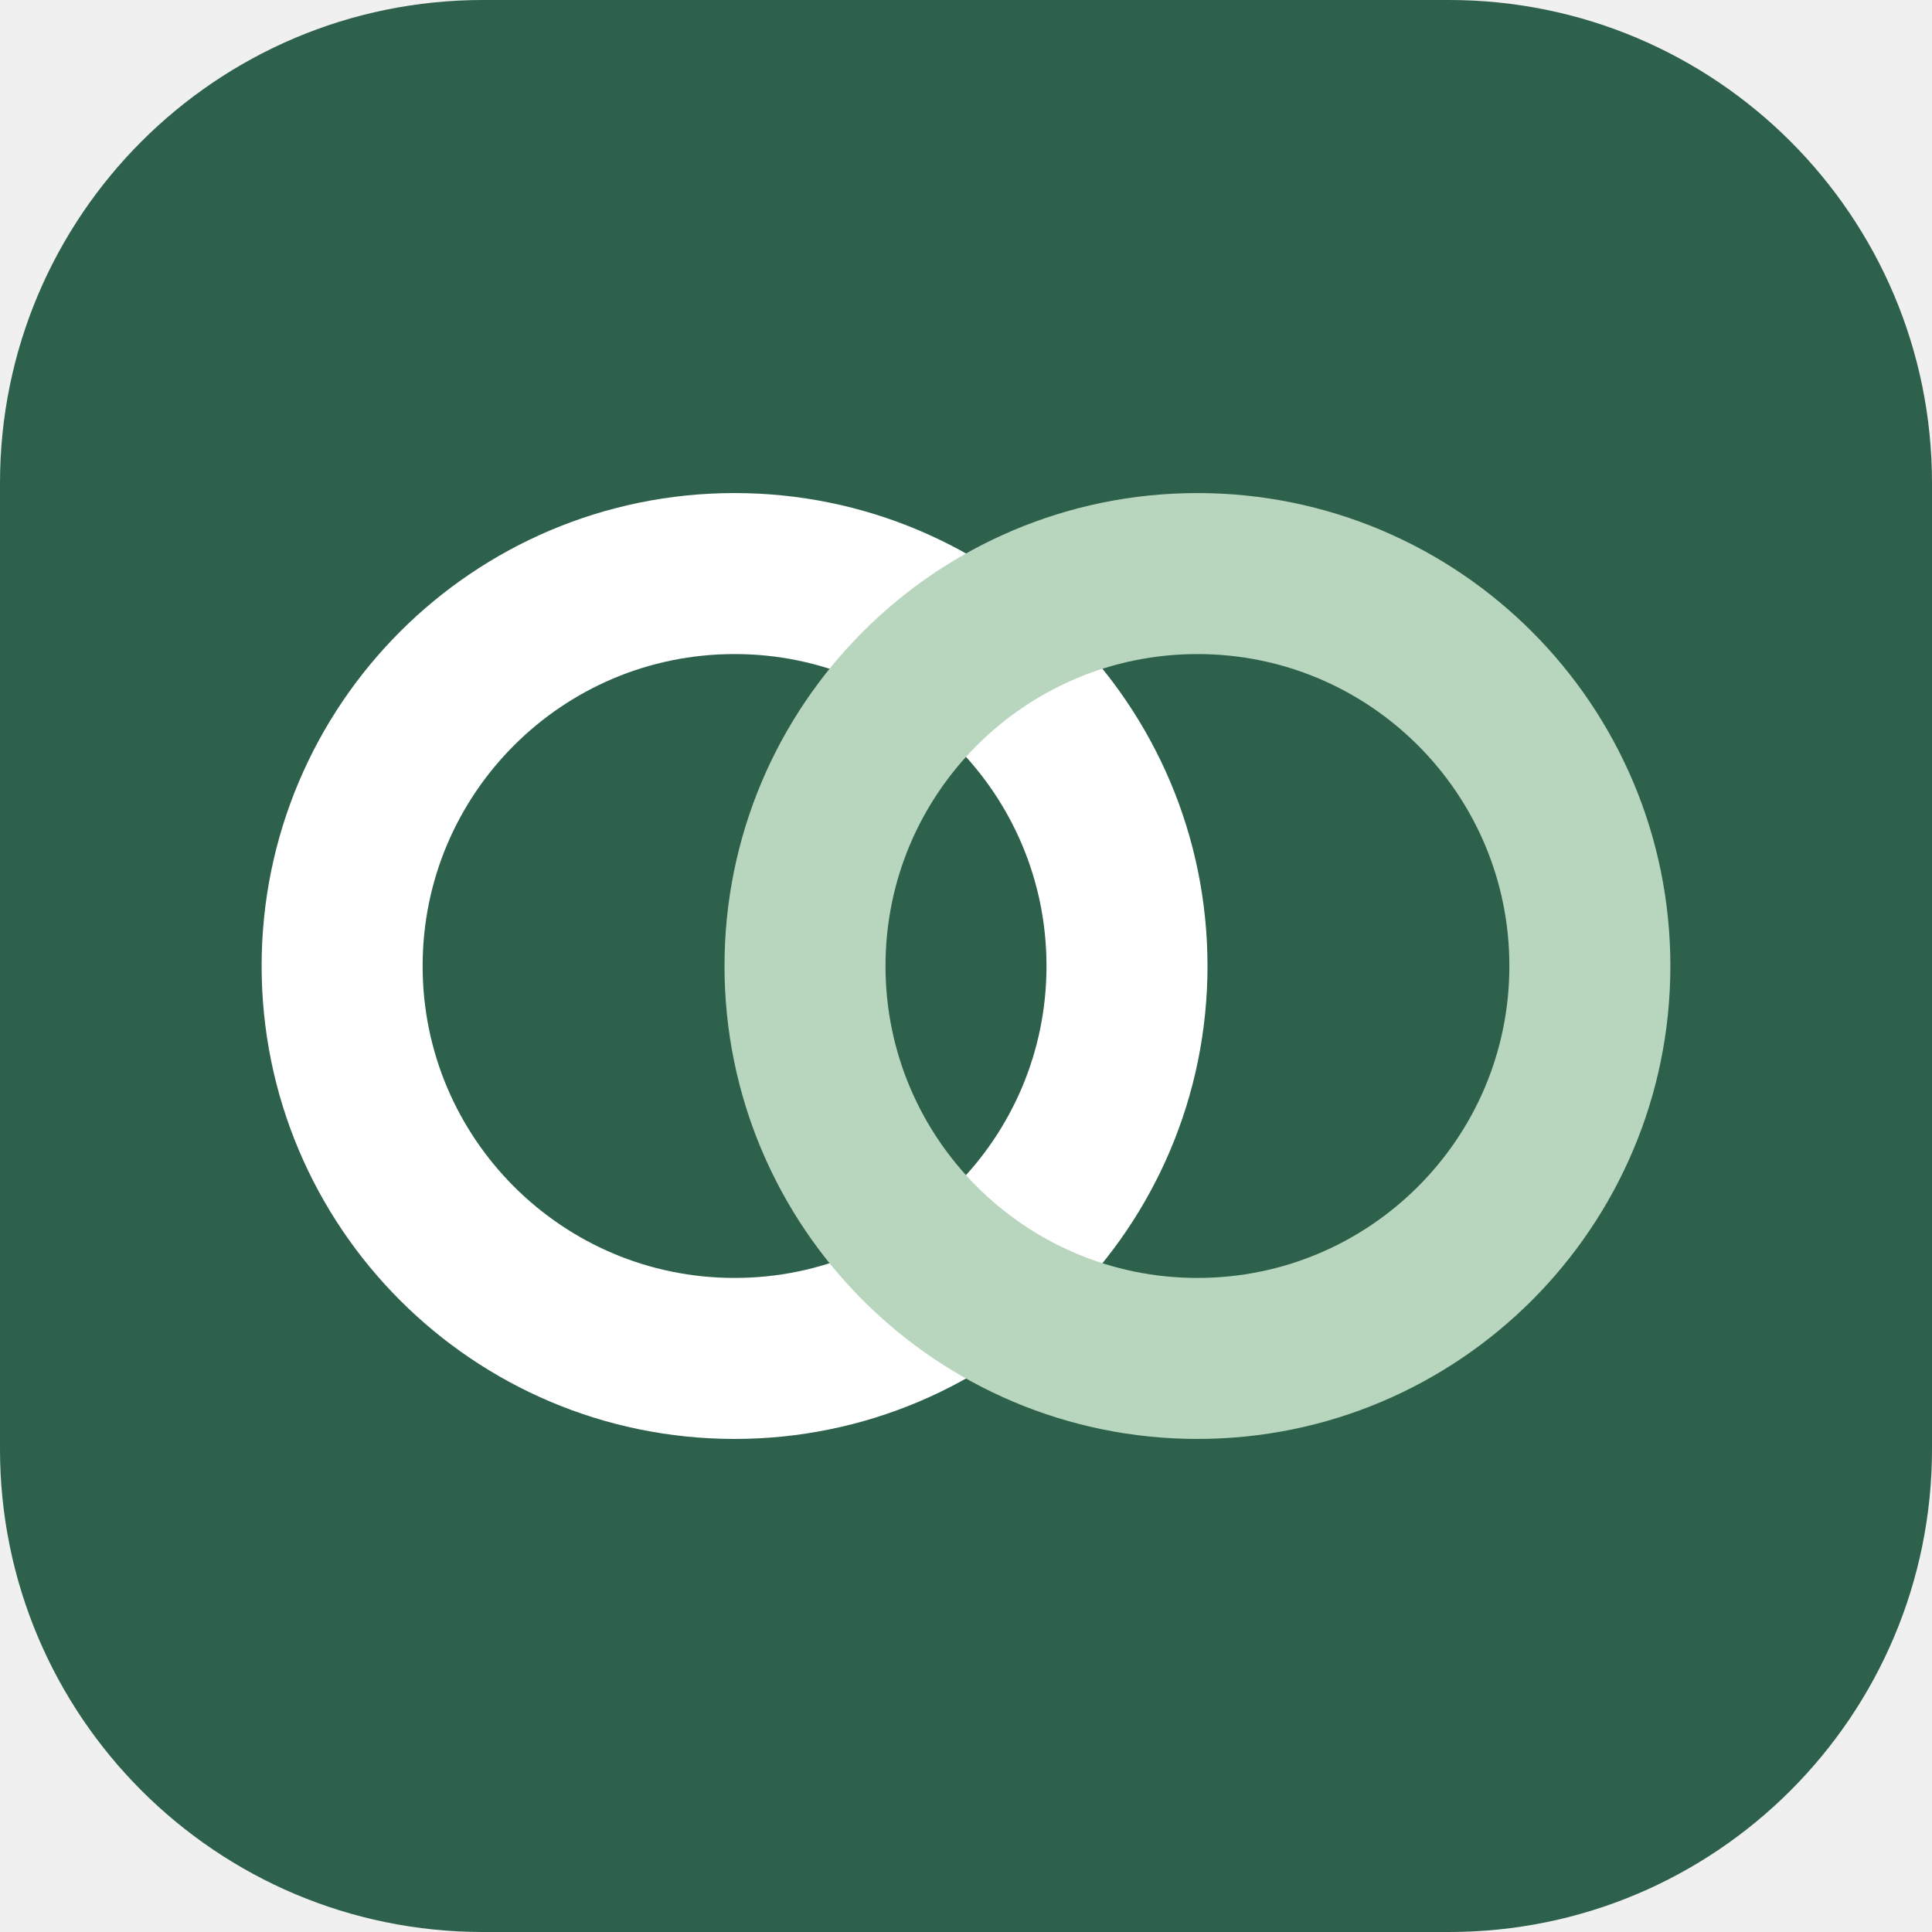
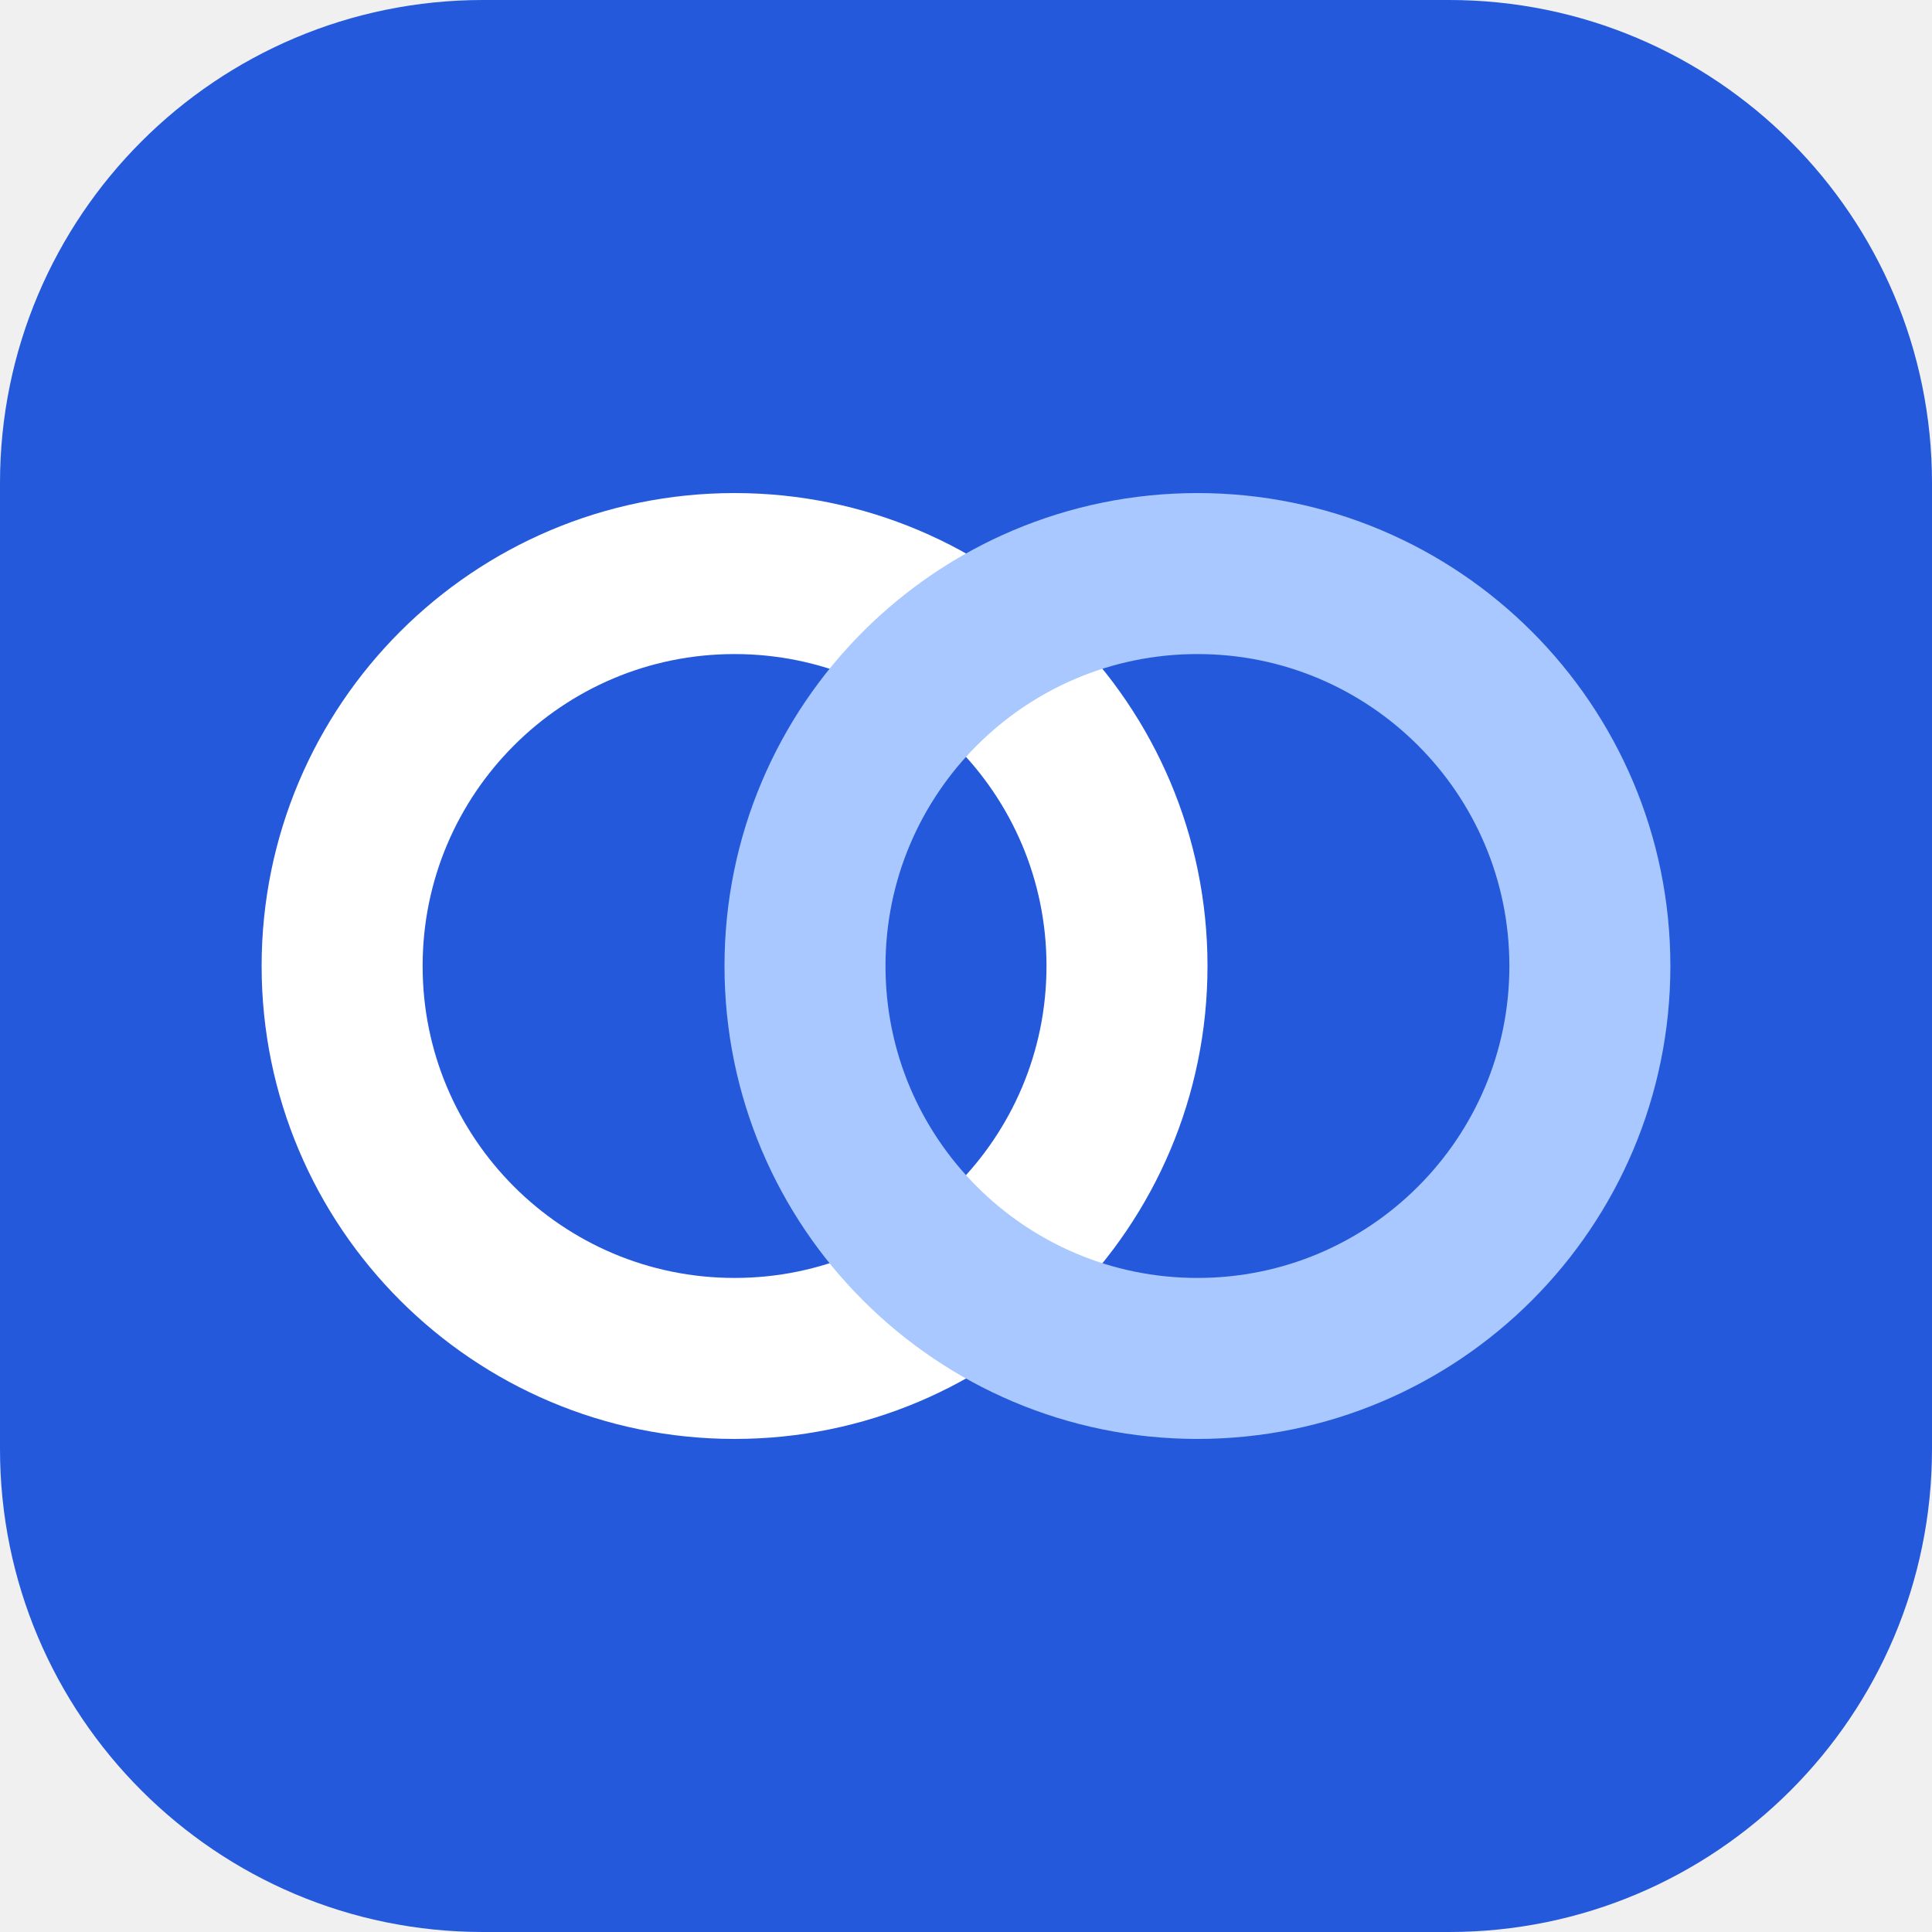
<svg xmlns="http://www.w3.org/2000/svg" viewBox="0 0 192 192">
-   <rect width="192" height="192" rx="48" fill="#2d614b" />
+   <rect width="192" height="192" rx="48" fill="#2459dc" />
  <circle cx="73" cy="96" r="39" fill="none" stroke="#fff" stroke-width="16" />
-   <circle cx="119" cy="96" r="39" fill="none" stroke="#b8d5be" stroke-width="16" />
+   <circle cx="119" cy="96" r="39" fill="none" stroke="#a9c8ff" stroke-width="16" />
</svg>
